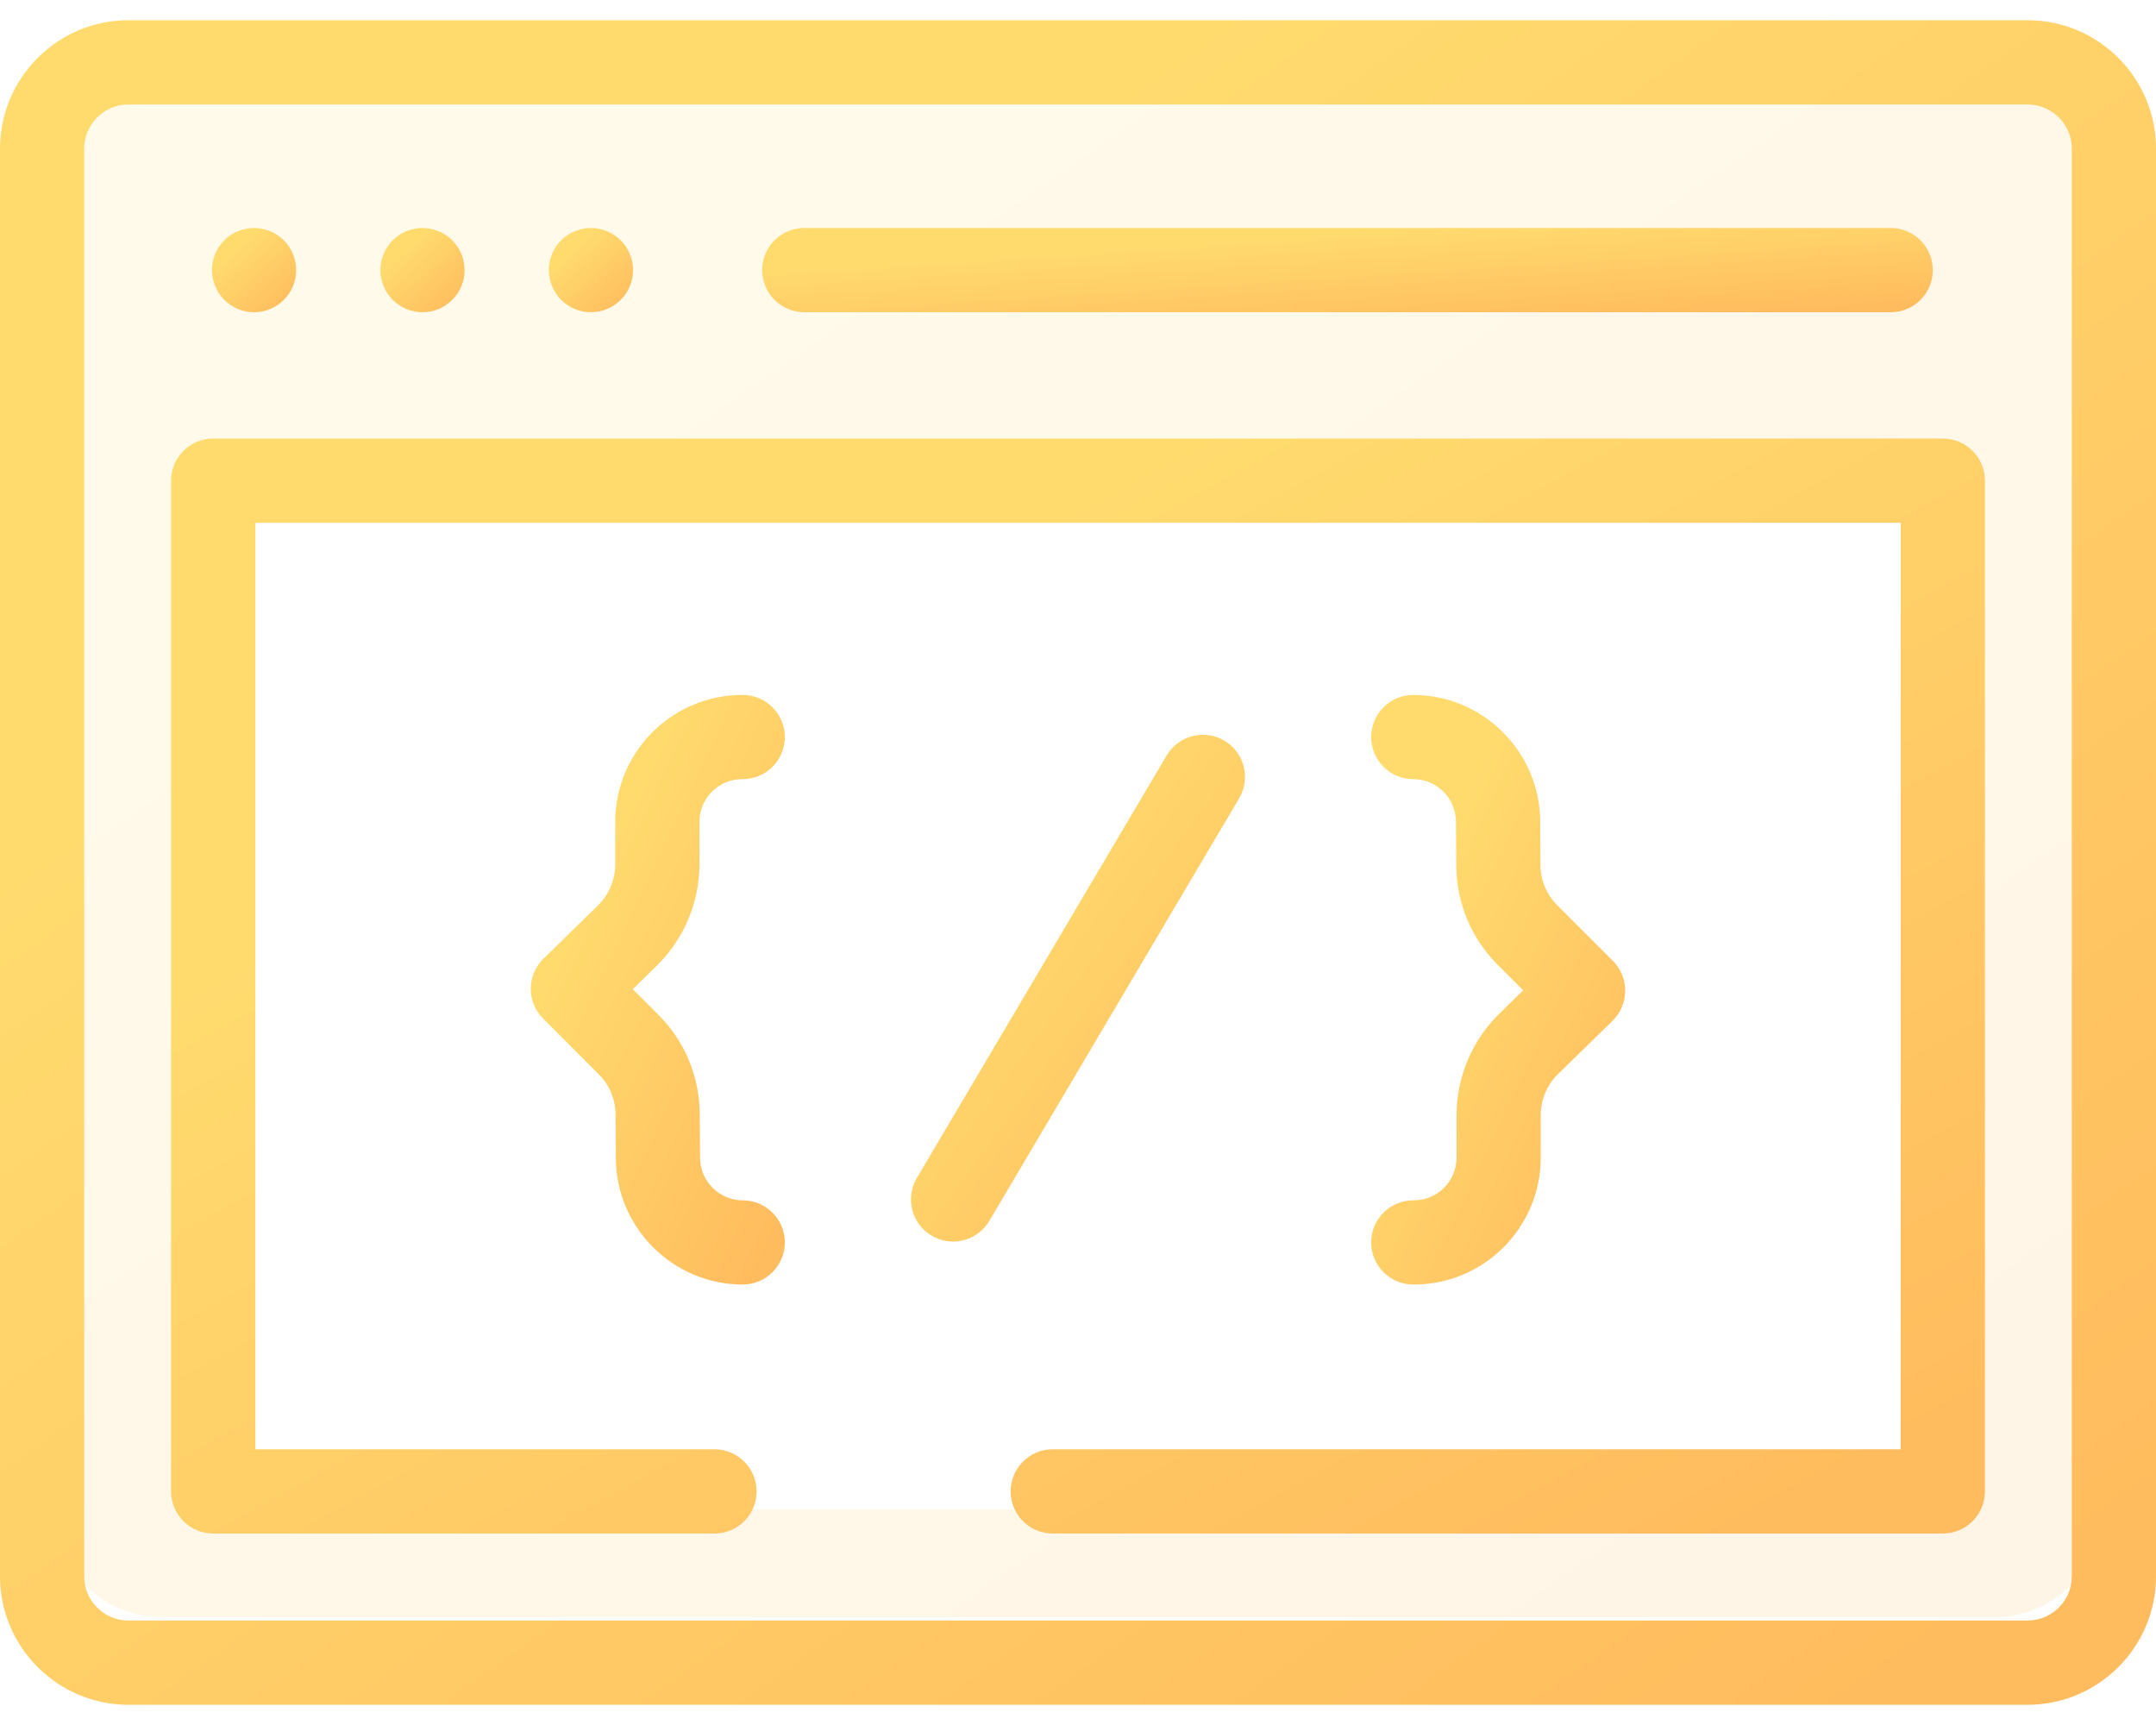
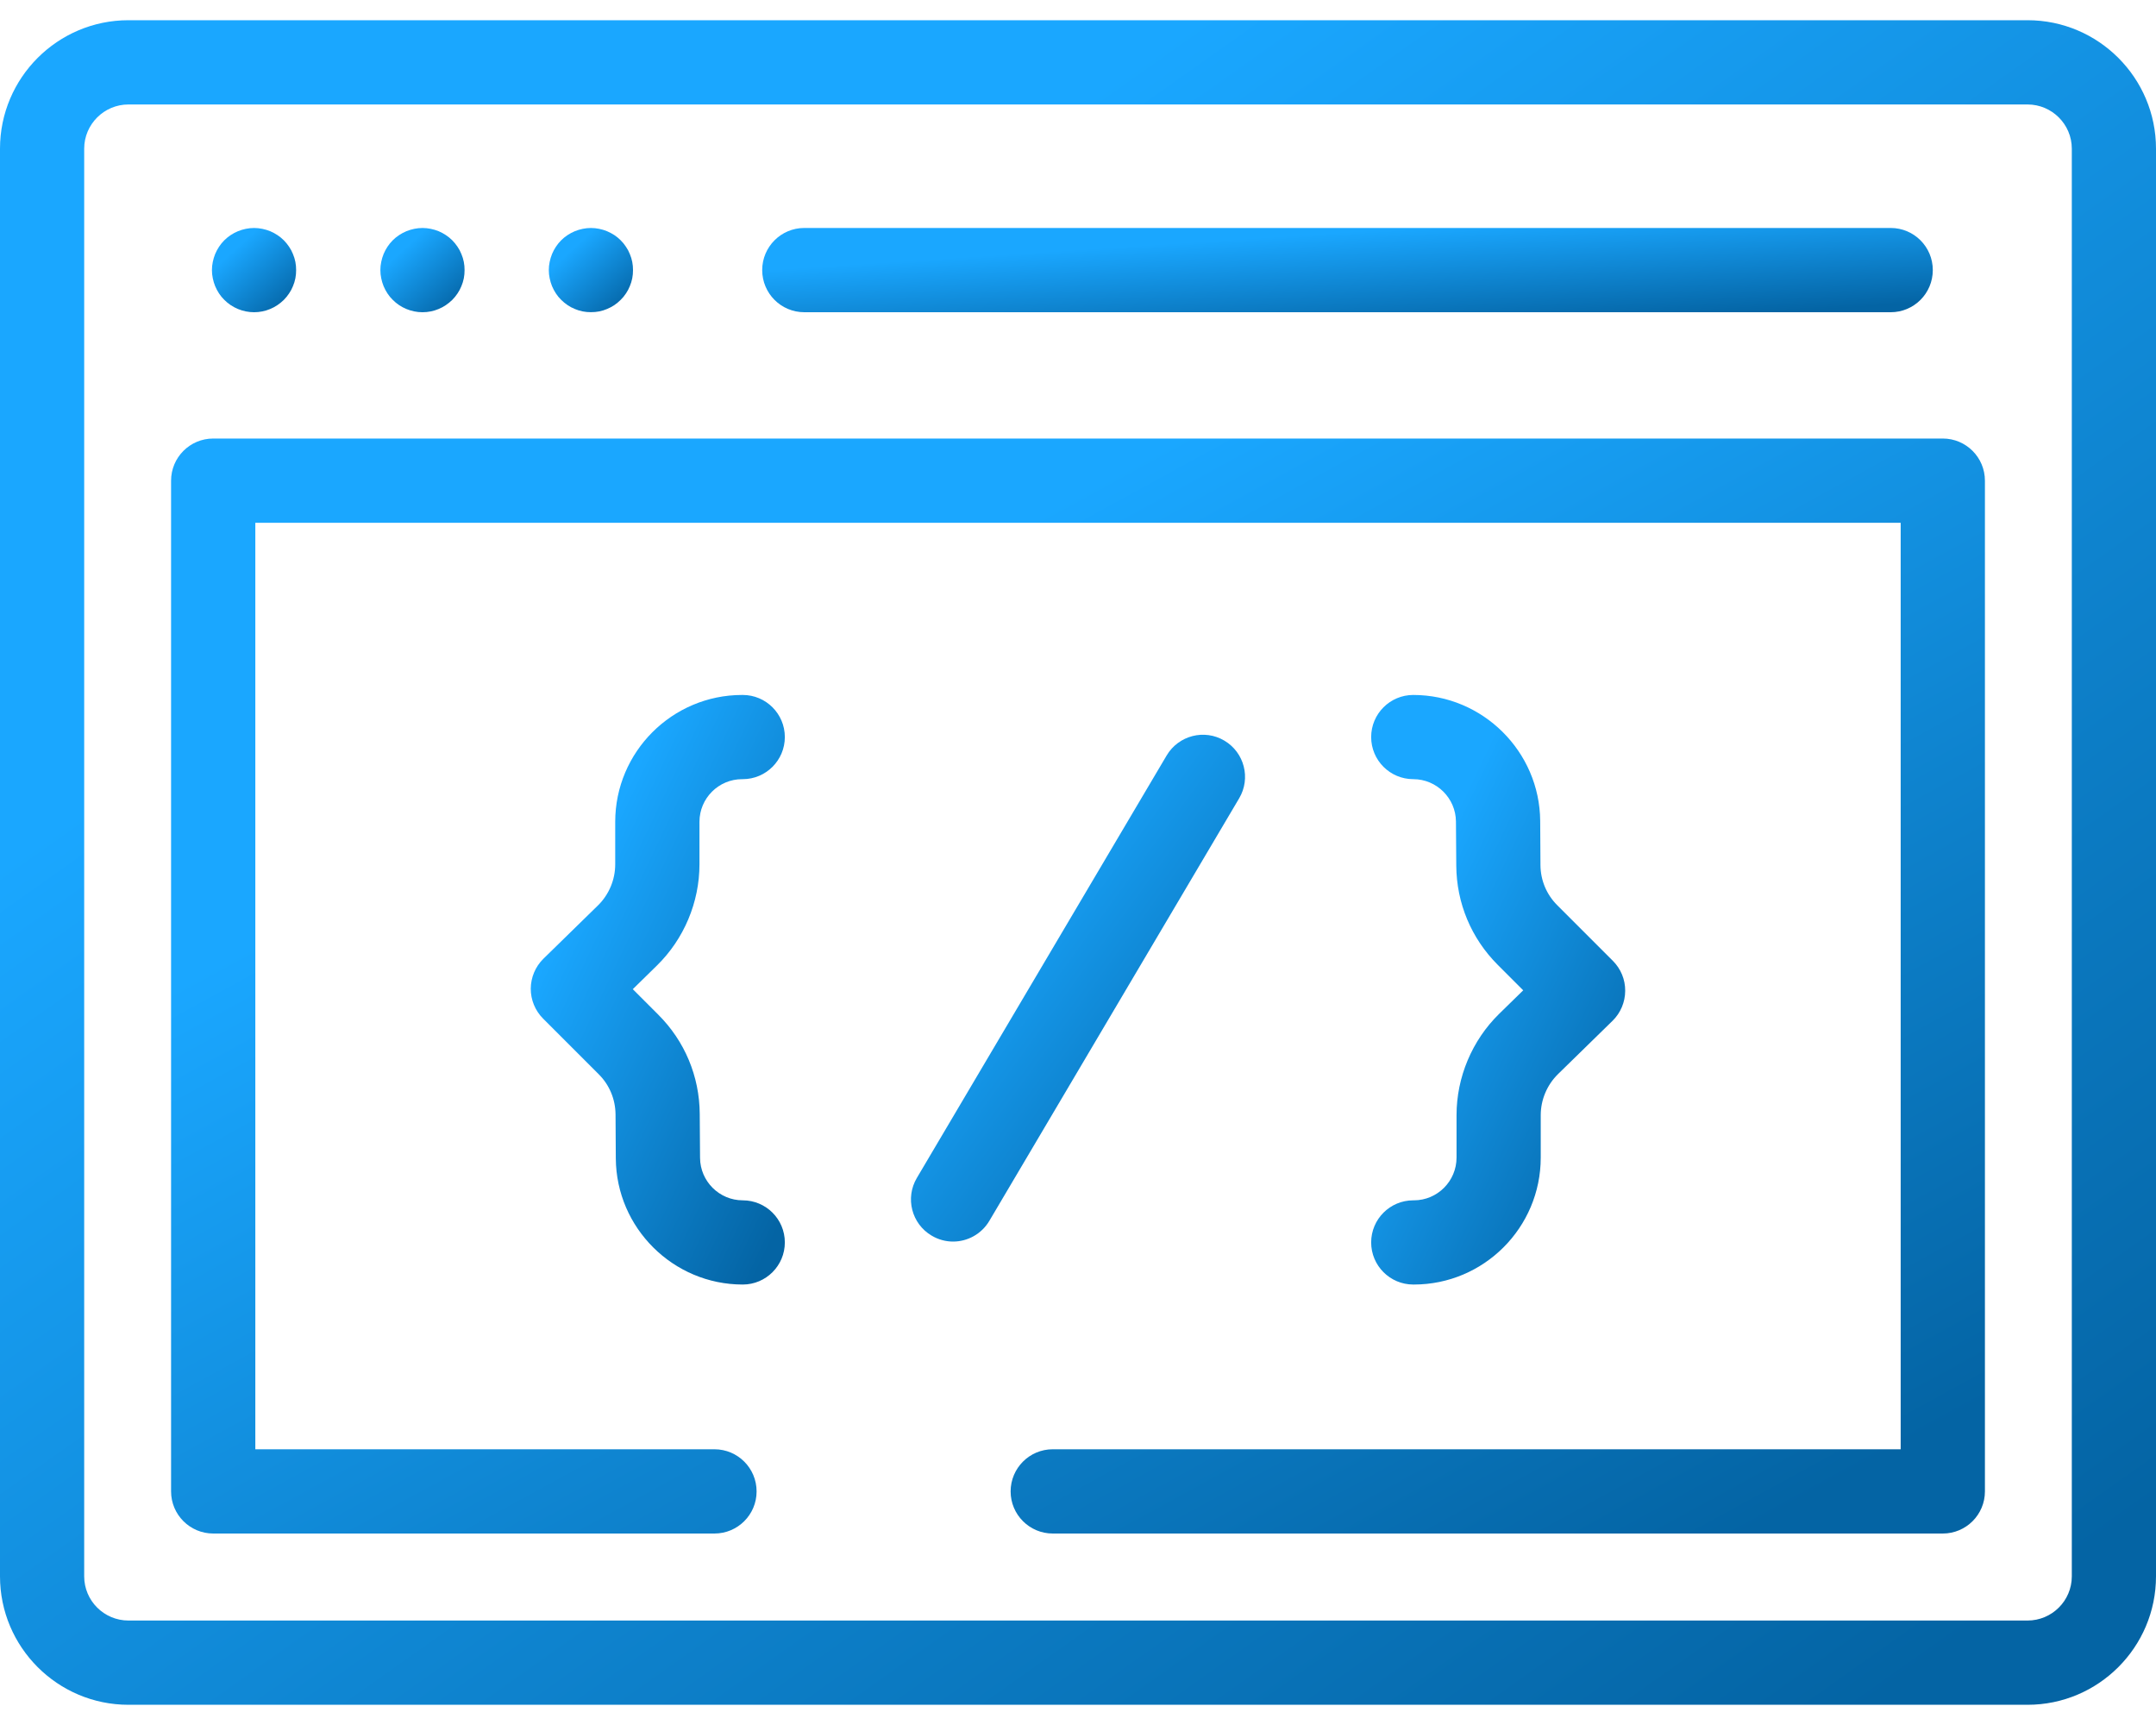
<svg xmlns="http://www.w3.org/2000/svg" width="40" height="32" viewBox="0 0 40 32" fill="none">
  <path opacity="0.15" fill-rule="evenodd" clip-rule="evenodd" d="M3 1C1.895 1 1 1.895 1 3V28C1 29.105 1.895 30 3 30H37C38.105 30 39 29.105 39 28V3C39 1.895 38.105 1 37 1H3ZM36 9H4V28H36V9Z" fill="url(#paint0_linear)" />
  <path d="M37.617 0.375H2.383C1.069 0.375 0 1.444 0 2.758V29.242C0 30.556 1.069 31.625 2.383 31.625H37.617C38.931 31.625 40 30.556 40 29.242V2.758C40 1.444 38.931 0.375 37.617 0.375ZM38.438 29.242C38.438 29.695 38.069 30.062 37.617 30.062H2.383C1.931 30.062 1.562 29.695 1.562 29.242V2.758C1.562 2.306 1.931 1.938 2.383 1.938H37.617C38.069 1.938 38.438 2.306 38.438 2.758V29.242Z" fill="url(#paint1_linear)" />
  <path d="M14.922 5.792H35.078C35.51 5.792 35.859 5.442 35.859 5.01C35.859 4.579 35.51 4.229 35.078 4.229H14.922C14.49 4.229 14.141 4.579 14.141 5.01C14.141 5.442 14.49 5.792 14.922 5.792Z" fill="url(#paint2_linear)" />
  <path d="M3.992 5.309C4.012 5.356 4.036 5.402 4.064 5.444C4.092 5.487 4.125 5.527 4.161 5.562C4.306 5.709 4.508 5.792 4.713 5.792C4.765 5.792 4.816 5.787 4.866 5.777C4.916 5.767 4.966 5.752 5.013 5.732C5.06 5.713 5.105 5.688 5.147 5.66C5.19 5.631 5.23 5.598 5.266 5.563C5.302 5.527 5.334 5.487 5.363 5.444C5.392 5.402 5.416 5.356 5.435 5.309C5.455 5.262 5.47 5.213 5.48 5.163C5.49 5.113 5.494 5.061 5.494 5.01C5.494 4.959 5.49 4.908 5.48 4.858C5.47 4.808 5.455 4.759 5.435 4.712C5.416 4.664 5.392 4.619 5.363 4.577C5.334 4.534 5.302 4.494 5.266 4.458C5.23 4.422 5.19 4.389 5.147 4.361C5.105 4.333 5.06 4.309 5.013 4.289C4.966 4.27 4.916 4.255 4.866 4.245C4.766 4.224 4.662 4.224 4.561 4.245C4.511 4.255 4.462 4.27 4.415 4.289C4.367 4.309 4.322 4.333 4.28 4.361C4.237 4.389 4.197 4.422 4.161 4.458C4.125 4.494 4.092 4.534 4.064 4.577C4.036 4.619 4.012 4.664 3.992 4.712C3.973 4.759 3.958 4.808 3.948 4.858C3.937 4.908 3.932 4.959 3.932 5.01C3.932 5.061 3.937 5.113 3.948 5.163C3.958 5.213 3.973 5.262 3.992 5.309Z" fill="url(#paint3_linear)" />
  <path d="M7.117 5.309C7.137 5.356 7.161 5.402 7.189 5.444C7.217 5.487 7.25 5.527 7.286 5.562C7.431 5.709 7.633 5.792 7.838 5.792C7.89 5.792 7.941 5.787 7.991 5.777C8.041 5.767 8.091 5.752 8.138 5.732C8.185 5.713 8.23 5.688 8.272 5.66C8.315 5.631 8.355 5.598 8.391 5.563C8.427 5.527 8.459 5.487 8.488 5.444C8.517 5.402 8.541 5.356 8.56 5.309C8.58 5.262 8.595 5.213 8.605 5.163C8.615 5.113 8.619 5.061 8.619 5.01C8.619 4.959 8.615 4.908 8.605 4.858C8.595 4.808 8.58 4.759 8.56 4.712C8.541 4.664 8.517 4.619 8.488 4.577C8.459 4.534 8.427 4.494 8.391 4.458C8.355 4.422 8.315 4.389 8.272 4.361C8.23 4.333 8.185 4.309 8.138 4.289C8.091 4.27 8.041 4.255 7.991 4.245C7.891 4.224 7.787 4.224 7.686 4.245C7.636 4.255 7.587 4.27 7.54 4.289C7.492 4.309 7.447 4.333 7.405 4.361C7.362 4.389 7.322 4.422 7.286 4.458C7.25 4.494 7.217 4.534 7.189 4.577C7.161 4.619 7.137 4.664 7.117 4.712C7.098 4.759 7.083 4.808 7.073 4.858C7.062 4.908 7.057 4.959 7.057 5.01C7.057 5.061 7.062 5.113 7.073 5.163C7.083 5.213 7.098 5.262 7.117 5.309Z" fill="url(#paint4_linear)" />
  <path d="M10.242 5.309C10.262 5.356 10.286 5.402 10.314 5.444C10.342 5.487 10.375 5.527 10.411 5.562C10.447 5.598 10.487 5.631 10.53 5.66C10.572 5.688 10.617 5.713 10.665 5.732C10.712 5.752 10.761 5.767 10.811 5.777C10.861 5.787 10.912 5.791 10.963 5.791C11.015 5.791 11.066 5.787 11.116 5.777C11.166 5.767 11.216 5.752 11.262 5.732C11.309 5.713 11.355 5.688 11.398 5.66C11.44 5.631 11.48 5.598 11.516 5.562C11.552 5.527 11.585 5.487 11.613 5.444C11.642 5.402 11.666 5.356 11.685 5.309C11.705 5.262 11.72 5.213 11.73 5.163C11.74 5.113 11.744 5.061 11.744 5.01C11.744 4.959 11.74 4.908 11.73 4.858C11.72 4.808 11.705 4.759 11.685 4.712C11.666 4.664 11.642 4.619 11.613 4.577C11.585 4.534 11.552 4.494 11.516 4.458C11.48 4.422 11.44 4.389 11.398 4.361C11.355 4.333 11.309 4.309 11.262 4.289C11.216 4.27 11.166 4.255 11.116 4.245C11.016 4.224 10.912 4.224 10.811 4.245C10.761 4.255 10.712 4.27 10.665 4.289C10.617 4.309 10.572 4.333 10.53 4.361C10.487 4.389 10.447 4.422 10.411 4.458C10.375 4.494 10.342 4.534 10.314 4.577C10.286 4.619 10.262 4.664 10.242 4.712C10.223 4.759 10.208 4.808 10.198 4.858C10.187 4.908 10.182 4.959 10.182 5.01C10.182 5.061 10.187 5.113 10.198 5.163C10.208 5.213 10.223 5.262 10.242 5.309Z" fill="url(#paint5_linear)" />
  <path d="M22.715 13.739C22.344 13.519 21.865 13.643 21.645 14.014L17.01 21.852C16.79 22.224 16.913 22.703 17.285 22.922C17.409 22.996 17.546 23.032 17.682 23.032C17.949 23.032 18.209 22.894 18.355 22.648L22.99 14.809C23.21 14.438 23.087 13.959 22.715 13.739Z" fill="url(#paint6_linear)" />
  <path d="M12.977 16.035V15.246C12.977 14.809 13.332 14.454 13.769 14.454H13.78C14.211 14.454 14.561 14.104 14.561 13.673C14.561 13.242 14.211 12.892 13.78 12.892H13.769C12.471 12.892 11.414 13.948 11.414 15.246V16.035C11.414 16.319 11.298 16.596 11.095 16.795L10.082 17.785C9.933 17.931 9.849 18.131 9.847 18.34C9.846 18.548 9.929 18.749 10.076 18.896L11.108 19.928C11.307 20.126 11.417 20.391 11.42 20.672L11.425 21.491C11.434 22.78 12.49 23.829 13.78 23.829C14.211 23.829 14.561 23.479 14.561 23.048C14.561 22.616 14.211 22.267 13.78 22.267C13.346 22.267 12.991 21.914 12.988 21.48L12.982 20.661C12.977 19.966 12.704 19.313 12.213 18.823L11.74 18.35L12.187 17.912C12.689 17.421 12.977 16.737 12.977 16.035Z" fill="url(#paint7_linear)" />
  <path d="M27.023 20.686V21.474C27.023 21.911 26.668 22.267 26.231 22.267H26.22C25.789 22.267 25.439 22.616 25.439 23.048C25.439 23.479 25.789 23.829 26.22 23.829H26.231C27.529 23.829 28.585 22.773 28.585 21.474V20.686C28.585 20.402 28.702 20.125 28.905 19.926L29.918 18.936C30.067 18.79 30.151 18.59 30.152 18.381C30.154 18.172 30.071 17.972 29.923 17.824L28.892 16.793C28.693 16.595 28.582 16.33 28.58 16.049L28.575 15.23C28.566 13.941 27.509 12.892 26.22 12.892C25.789 12.892 25.439 13.242 25.439 13.673C25.439 14.104 25.789 14.454 26.22 14.454C26.654 14.454 27.009 14.807 27.012 15.241L27.018 16.059C27.023 16.754 27.296 17.407 27.787 17.898L28.26 18.371L27.812 18.809C27.311 19.3 27.023 19.984 27.023 20.686Z" fill="url(#paint8_linear)" />
  <path d="M36.044 8.135H3.956C3.524 8.135 3.174 8.485 3.174 8.917V27.667C3.174 28.098 3.524 28.448 3.956 28.448H13.255C13.687 28.448 14.037 28.098 14.037 27.667C14.037 27.235 13.687 26.885 13.255 26.885H4.737V9.698H35.263V26.885H19.531C19.1 26.885 18.75 27.235 18.75 27.667C18.75 28.098 19.1 28.448 19.531 28.448H36.044C36.476 28.448 36.826 28.098 36.826 27.667V8.917C36.826 8.485 36.476 8.135 36.044 8.135Z" fill="url(#paint9_linear)" />
  <defs>
    <linearGradient id="paint0_linear" x1="3.153" y1="1" x2="26.689" y2="35.054" gradientUnits="userSpaceOnUse">
-       <stop offset="0.259" stop-color="#FFDB6E" />
-       <stop offset="1" stop-color="#FFBC5E" />
-     </linearGradient>
+ 
+ </linearGradient>
    <linearGradient id="paint1_linear" x1="2.267" y1="0.375" x2="27.833" y2="36.511" gradientUnits="userSpaceOnUse">
-       <stop offset="0.259" stop-color="#FFDB6E" />
-       <stop offset="1" stop-color="#FFBC5E" />
+       <stop offset="0.259" stop-color="#1AA7FF" />
+       <stop offset="1" stop-color="#0464A4" />
    </linearGradient>
    <linearGradient id="paint2_linear" x1="15.371" y1="4.229" x2="15.547" y2="6.929" gradientUnits="userSpaceOnUse">
-       <stop offset="0.259" stop-color="#FFDB6E" />
-       <stop offset="1" stop-color="#FFBC5E" />
+       <stop offset="0.259" stop-color="#1AA7FF" />
+       <stop offset="1" stop-color="#0464A4" />
    </linearGradient>
    <linearGradient id="paint3_linear" x1="4.02" y1="4.229" x2="5.369" y2="5.719" gradientUnits="userSpaceOnUse">
-       <stop offset="0.259" stop-color="#FFDB6E" />
-       <stop offset="1" stop-color="#FFBC5E" />
+       <stop offset="0.259" stop-color="#1AA7FF" />
+       <stop offset="1" stop-color="#0464A4" />
    </linearGradient>
    <linearGradient id="paint4_linear" x1="7.145" y1="4.229" x2="8.494" y2="5.719" gradientUnits="userSpaceOnUse">
-       <stop offset="0.259" stop-color="#FFDB6E" />
-       <stop offset="1" stop-color="#FFBC5E" />
+       <stop offset="0.259" stop-color="#1AA7FF" />
+       <stop offset="1" stop-color="#0464A4" />
    </linearGradient>
    <linearGradient id="paint5_linear" x1="10.27" y1="4.229" x2="11.619" y2="5.719" gradientUnits="userSpaceOnUse">
-       <stop offset="0.259" stop-color="#FFDB6E" />
-       <stop offset="1" stop-color="#FFBC5E" />
+       <stop offset="0.259" stop-color="#1AA7FF" />
+       <stop offset="1" stop-color="#0464A4" />
    </linearGradient>
    <linearGradient id="paint6_linear" x1="17.252" y1="13.63" x2="25.014" y2="19.281" gradientUnits="userSpaceOnUse">
-       <stop offset="0.259" stop-color="#FFDB6E" />
-       <stop offset="1" stop-color="#FFBC5E" />
+       <stop offset="0.259" stop-color="#1AA7FF" />
+       <stop offset="1" stop-color="#0464A4" />
    </linearGradient>
    <linearGradient id="paint7_linear" x1="10.114" y1="12.892" x2="17.479" y2="16.396" gradientUnits="userSpaceOnUse">
-       <stop offset="0.259" stop-color="#FFDB6E" />
-       <stop offset="1" stop-color="#FFBC5E" />
+       <stop offset="0.259" stop-color="#1AA7FF" />
+       <stop offset="1" stop-color="#0464A4" />
    </linearGradient>
    <linearGradient id="paint8_linear" x1="25.706" y1="12.892" x2="33.07" y2="16.396" gradientUnits="userSpaceOnUse">
-       <stop offset="0.259" stop-color="#FFDB6E" />
-       <stop offset="1" stop-color="#FFBC5E" />
+       <stop offset="0.259" stop-color="#1AA7FF" />
+       <stop offset="1" stop-color="#0464A4" />
    </linearGradient>
    <linearGradient id="paint9_linear" x1="5.081" y1="8.135" x2="19.915" y2="35.272" gradientUnits="userSpaceOnUse">
-       <stop offset="0.259" stop-color="#FFDB6E" />
-       <stop offset="1" stop-color="#FFBC5E" />
+       <stop offset="0.259" stop-color="#1AA7FF" />
+       <stop offset="1" stop-color="#0464A4" />
    </linearGradient>
  </defs>
</svg>
